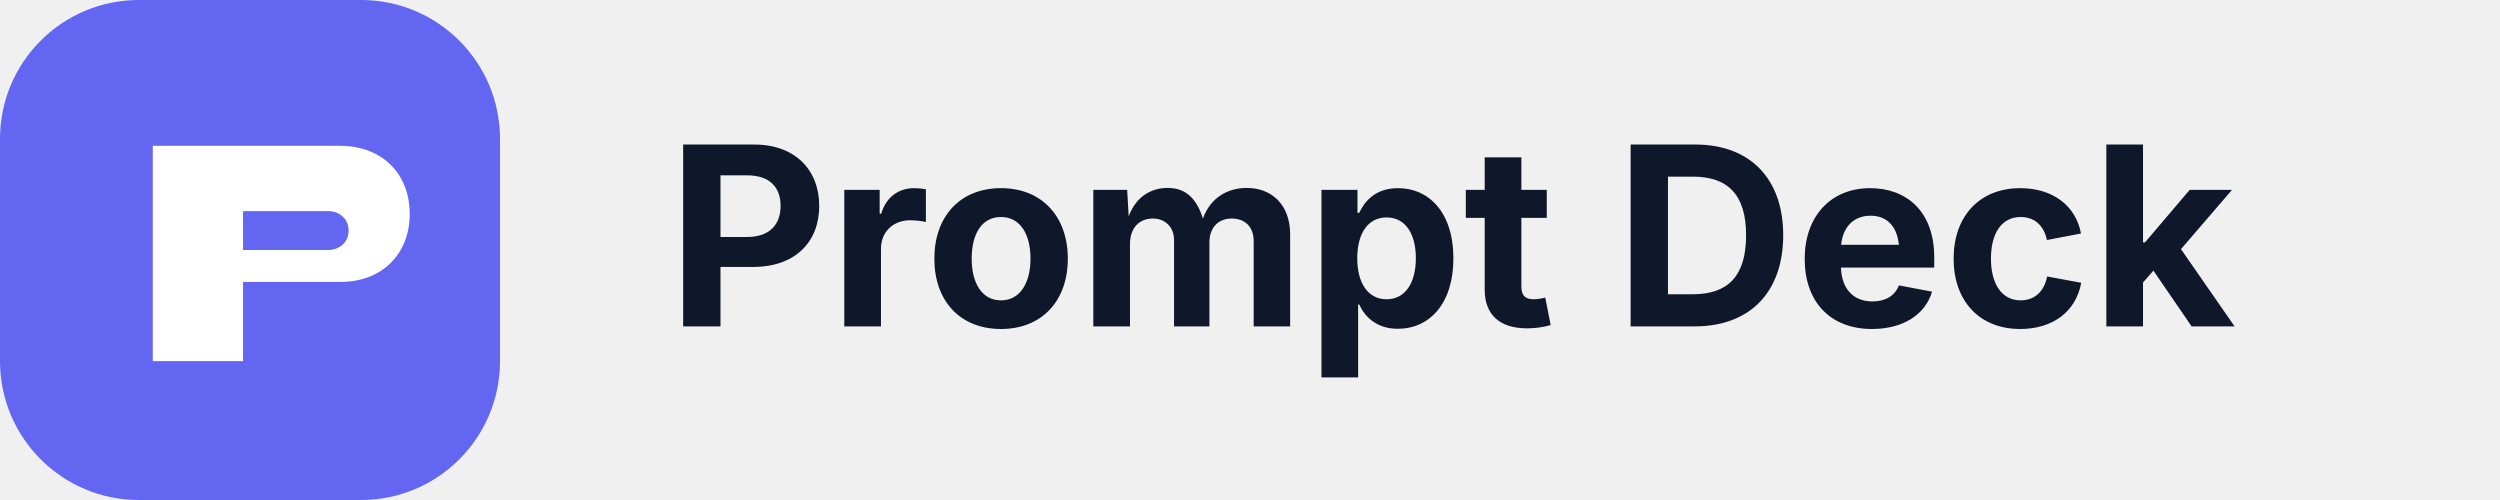
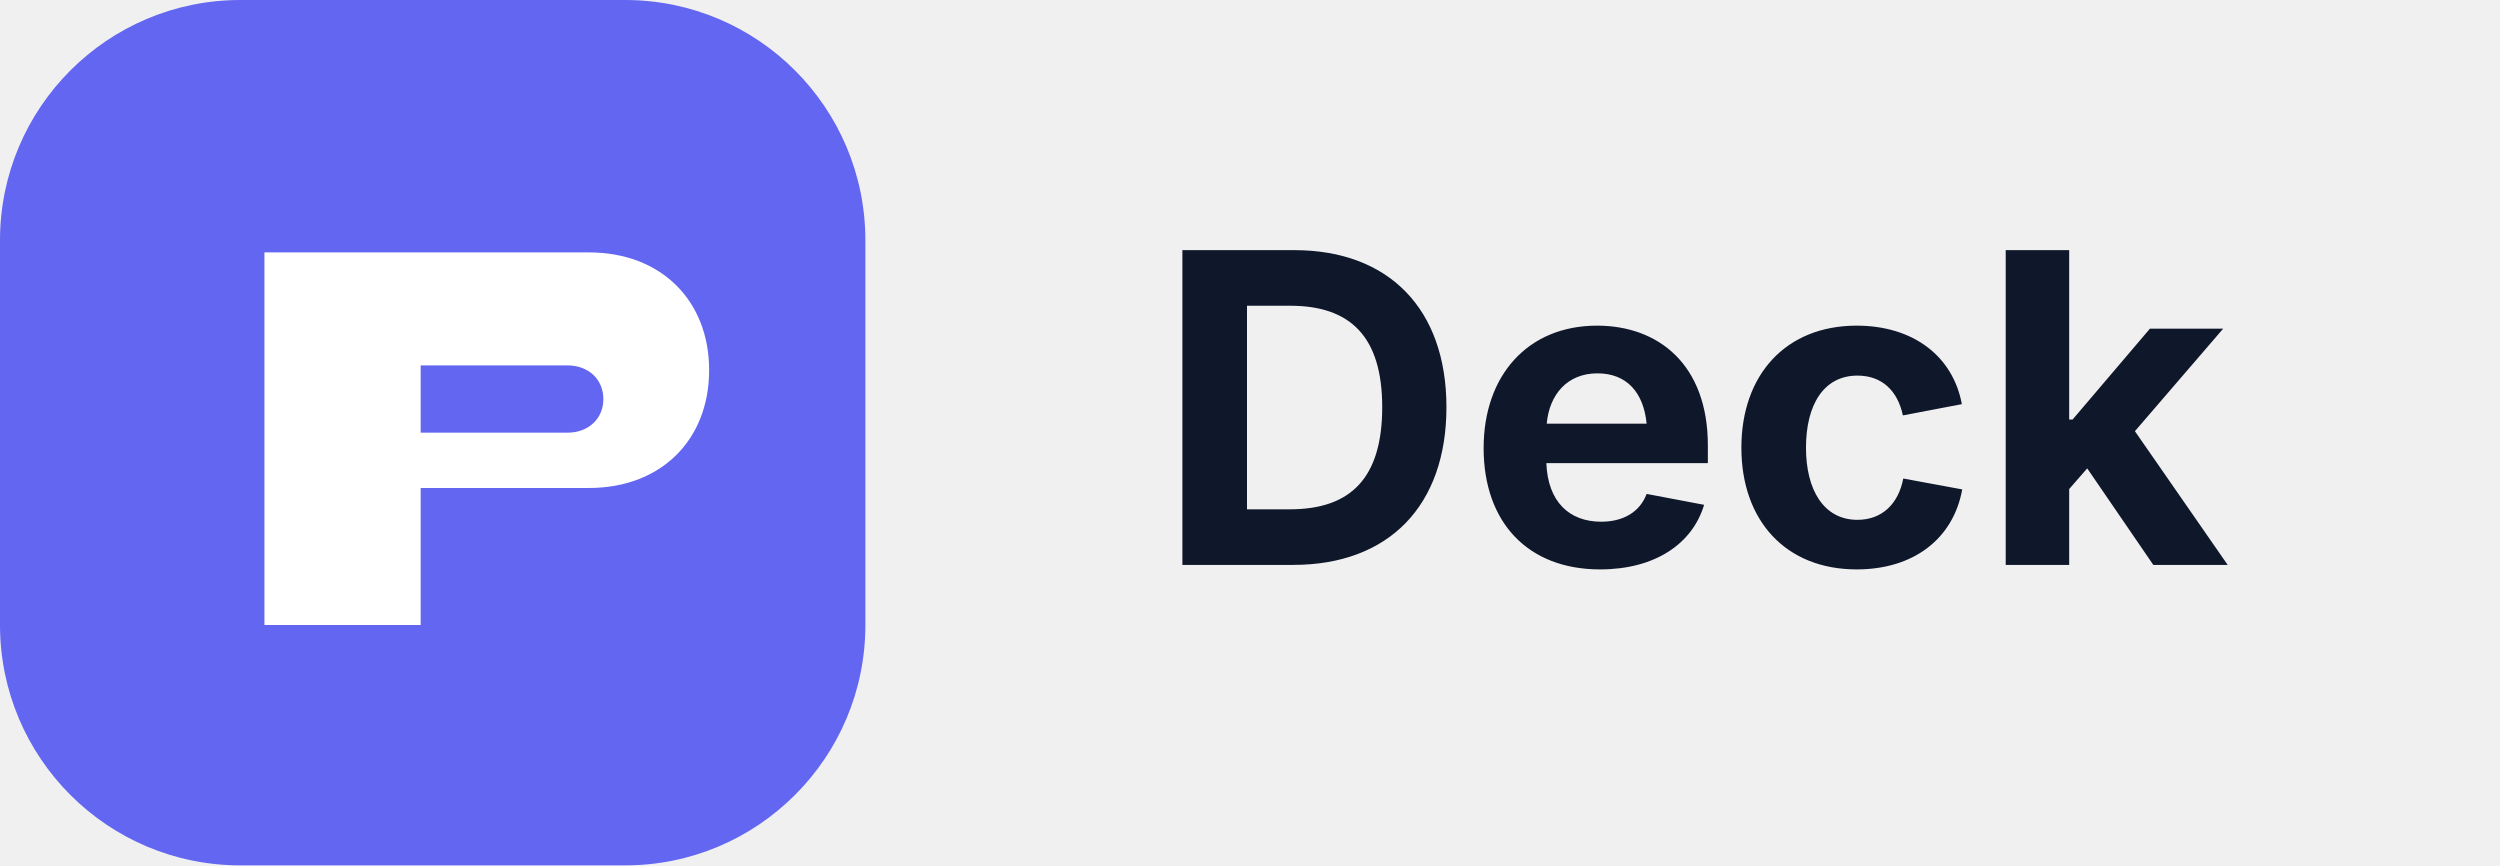
- <svg xmlns="http://www.w3.org/2000/svg" width="180" height="36" viewBox="0 0 180 36" fill="none">
+ <svg xmlns="http://www.w3.org/2000/svg" width="104" height="36" viewBox="0 0 104 36" fill="none">
  <rect width="36" height="36" rx="10" fill="#6366F1" />
  <path d="M11 10.5H24.5C27.5 10.5 29.5 12.5 29.5 15.4C29.5 18.3 27.5 20.3 24.5 20.3H17.5V26H11V10.5Z" fill="white" />
  <path d="M17.5 15.2V18H23.6C24.5 18 25.1 17.4 25.1 16.6C25.1 15.8 24.5 15.2 23.6 15.2H17.5Z" fill="#6366F1" />
  <text x="48" y="23.5" font-family="Inter, system-ui, -apple-system, BlinkMacSystemFont, 'Segoe UI', sans-serif" font-size="18" font-weight="700" fill="#0F172A">
-     Prompt Deck
+     Deck
  </text>
</svg>
